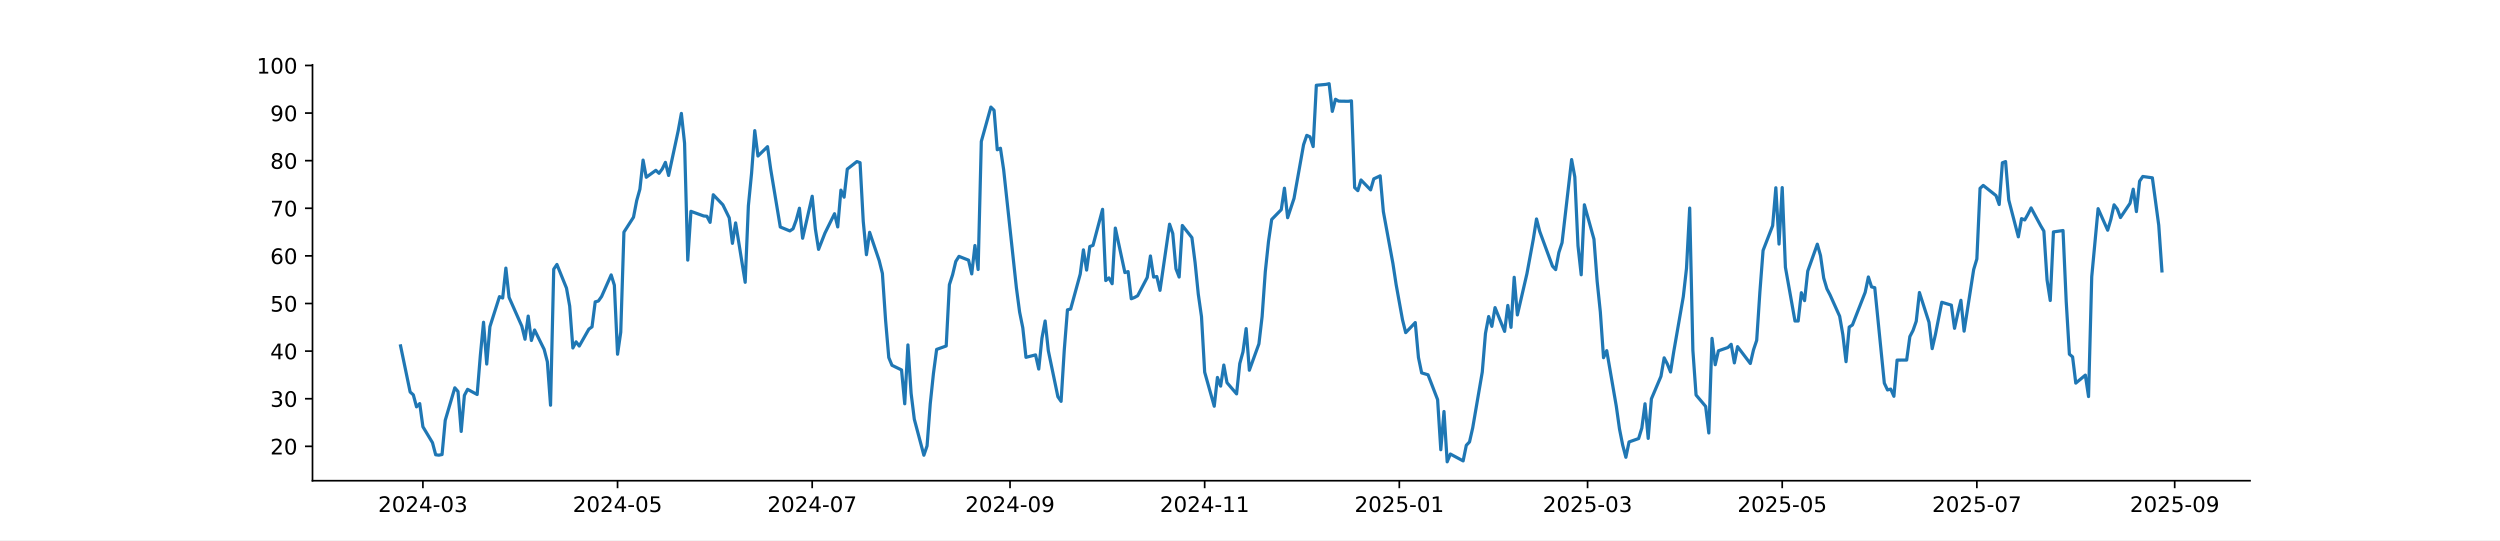
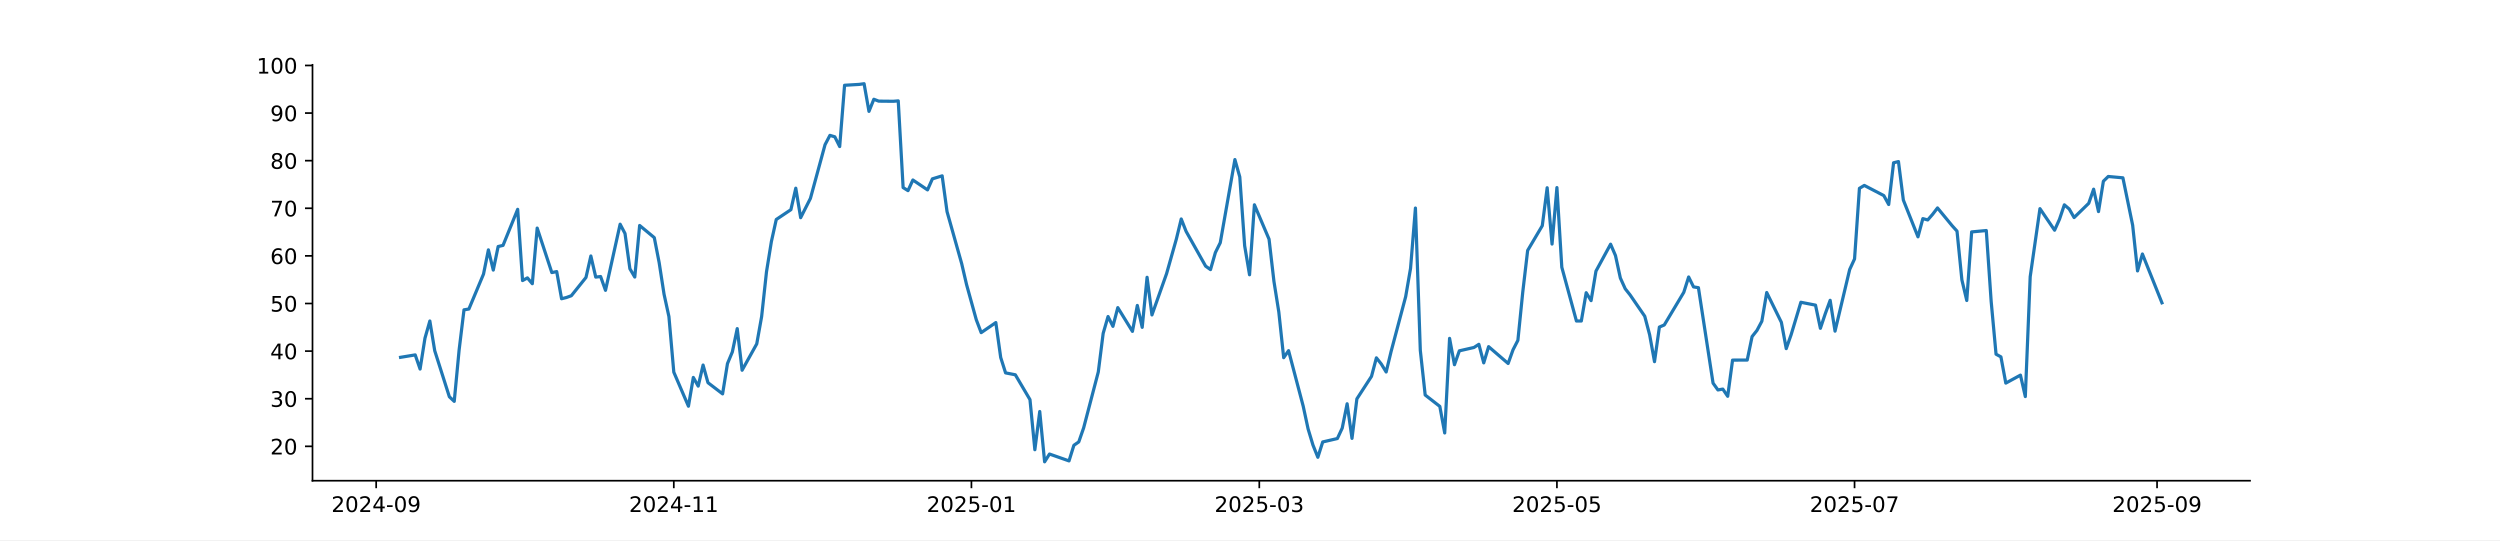
<svg xmlns="http://www.w3.org/2000/svg" xmlns:xlink="http://www.w3.org/1999/xlink" width="1166.4pt" height="252pt" viewBox="0 0 1166.4 252" version="1.1">
  <defs>
    <style type="text/css">*{stroke-linejoin: round; stroke-linecap: butt}</style>
  </defs>
  <g id="figure_1">
    <g id="patch_1">
      <path d="M 0 252  L 1166.4 252  L 1166.4 0  L 0 0  z " style="fill: #ffffff" />
    </g>
    <g id="axes_1">
      <g id="patch_2">
        <path d="M 145.8 224.28  L 1049.76 224.28  L 1049.76 30.24  L 145.8 30.24  z " style="fill: #ffffff" />
      </g>
      <g id="matplotlib.axis_1">
        <g id="xtick_1">
          <g id="line2d_1">
            <defs>
-               <path id="m4e334f3e75" d="M 0 0  L 0 3.5  " style="stroke: #000000; stroke-width: 0.8" />
+               <path id="me72cd8c7b4" d="M 0 0  L 0 3.5  " style="stroke: #000000; stroke-width: 0.8" />
            </defs>
            <g>
-               <use xlink:href="#m4e334f3e75" x="197.31" y="224.28" style="stroke: #000000; stroke-width: 0.8" />
+               <use xlink:href="#me72cd8c7b4" x="175.507" y="224.28" style="stroke: #000000; stroke-width: 0.8" />
            </g>
          </g>
          <g id="text_1">
-             <g transform="translate(176.4188 238.8784) scale(0.1 -0.1)">
+             <g transform="translate(154.6157 238.8784) scale(0.1 -0.1)">
              <defs>
                <path id="DejaVuSans-32" d="M 1228 531  L 3431 531  L 3431 0  L 469 0  L 469 531  Q 828 903 1448 1529  Q 2069 2156 2228 2338  Q 2531 2678 2651 2914  Q 2772 3150 2772 3378  Q 2772 3750 2511 3984  Q 2250 4219 1831 4219  Q 1534 4219 1204 4116  Q 875 4013 500 3803  L 500 4441  Q 881 4594 1212 4672  Q 1544 4750 1819 4750  Q 2544 4750 2975 4387  Q 3406 4025 3406 3419  Q 3406 3131 3298 2873  Q 3191 2616 2906 2266  Q 2828 2175 2409 1742  Q 1991 1309 1228 531  z " transform="scale(0.015625)" />
                <path id="DejaVuSans-30" d="M 2034 4250  Q 1547 4250 1301 3770  Q 1056 3291 1056 2328  Q 1056 1369 1301 889  Q 1547 409 2034 409  Q 2525 409 2770 889  Q 3016 1369 3016 2328  Q 3016 3291 2770 3770  Q 2525 4250 2034 4250  z M 2034 4750  Q 2819 4750 3233 4129  Q 3647 3509 3647 2328  Q 3647 1150 3233 529  Q 2819 -91 2034 -91  Q 1250 -91 836 529  Q 422 1150 422 2328  Q 422 3509 836 4129  Q 1250 4750 2034 4750  z " transform="scale(0.015625)" />
                <path id="DejaVuSans-34" d="M 2419 4116  L 825 1625  L 2419 1625  L 2419 4116  z M 2253 4666  L 3047 4666  L 3047 1625  L 3713 1625  L 3713 1100  L 3047 1100  L 3047 0  L 2419 0  L 2419 1100  L 313 1100  L 313 1709  L 2253 4666  z " transform="scale(0.015625)" />
                <path id="DejaVuSans-2d" d="M 313 2009  L 1997 2009  L 1997 1497  L 313 1497  L 313 2009  z " transform="scale(0.015625)" />
-                 <path id="DejaVuSans-33" d="M 2597 2516  Q 3050 2419 3304 2112  Q 3559 1806 3559 1356  Q 3559 666 3084 287  Q 2609 -91 1734 -91  Q 1441 -91 1130 -33  Q 819 25 488 141  L 488 750  Q 750 597 1062 519  Q 1375 441 1716 441  Q 2309 441 2620 675  Q 2931 909 2931 1356  Q 2931 1769 2642 2001  Q 2353 2234 1838 2234  L 1294 2234  L 1294 2753  L 1863 2753  Q 2328 2753 2575 2939  Q 2822 3125 2822 3475  Q 2822 3834 2567 4026  Q 2313 4219 1838 4219  Q 1578 4219 1281 4162  Q 984 4106 628 3988  L 628 4550  Q 988 4650 1302 4700  Q 1616 4750 1894 4750  Q 2613 4750 3031 4423  Q 3450 4097 3450 3541  Q 3450 3153 3228 2886  Q 3006 2619 2597 2516  z " transform="scale(0.015625)" />
+                 <path id="DejaVuSans-39" d="M 703 97  L 703 672  Q 941 559 1184 500  Q 1428 441 1663 441  Q 2288 441 2617 861  Q 2947 1281 2994 2138  Q 2813 1869 2534 1725  Q 2256 1581 1919 1581  Q 1219 1581 811 2004  Q 403 2428 403 3163  Q 403 3881 828 4315  Q 1253 4750 1959 4750  Q 2769 4750 3195 4129  Q 3622 3509 3622 2328  Q 3622 1225 3098 567  Q 2575 -91 1691 -91  Q 1453 -91 1209 -44  Q 966 3 703 97  z M 1959 2075  Q 2384 2075 2632 2365  Q 2881 2656 2881 3163  Q 2881 3666 2632 3958  Q 2384 4250 1959 4250  Q 1534 4250 1286 3958  Q 1038 3666 1038 3163  Q 1038 2656 1286 2365  Q 1534 2075 1959 2075  z " transform="scale(0.015625)" />
              </defs>
              <use xlink:href="#DejaVuSans-32" />
              <use xlink:href="#DejaVuSans-30" transform="translate(63.62305 0)" />
              <use xlink:href="#DejaVuSans-32" transform="translate(127.2461 0)" />
              <use xlink:href="#DejaVuSans-34" transform="translate(190.8691 0)" />
              <use xlink:href="#DejaVuSans-2d" transform="translate(254.4922 0)" />
              <use xlink:href="#DejaVuSans-30" transform="translate(290.5762 0)" />
-               <use xlink:href="#DejaVuSans-33" transform="translate(354.1992 0)" />
+               <use xlink:href="#DejaVuSans-39" transform="translate(354.1992 0)" />
            </g>
          </g>
        </g>
        <g id="xtick_2">
          <g id="line2d_2">
            <g>
-               <use xlink:href="#m4e334f3e75" x="288.123" y="224.28" style="stroke: #000000; stroke-width: 0.8" />
+               <use xlink:href="#me72cd8c7b4" x="314.368" y="224.28" style="stroke: #000000; stroke-width: 0.8" />
            </g>
          </g>
          <g id="text_2">
-             <g transform="translate(267.2317 238.8784) scale(0.1 -0.1)">
-               <defs>
-                 <path id="DejaVuSans-35" d="M 691 4666  L 3169 4666  L 3169 4134  L 1269 4134  L 1269 2991  Q 1406 3038 1543 3061  Q 1681 3084 1819 3084  Q 2600 3084 3056 2656  Q 3513 2228 3513 1497  Q 3513 744 3044 326  Q 2575 -91 1722 -91  Q 1428 -91 1123 -41  Q 819 9 494 109  L 494 744  Q 775 591 1075 516  Q 1375 441 1709 441  Q 2250 441 2565 725  Q 2881 1009 2881 1497  Q 2881 1984 2565 2268  Q 2250 2553 1709 2553  Q 1456 2553 1204 2497  Q 953 2441 691 2322  L 691 4666  z " transform="scale(0.015625)" />
+             <g transform="translate(293.4763 238.8784) scale(0.1 -0.1)">
+               <defs>
+                 <path id="DejaVuSans-31" d="M 794 531  L 1825 531  L 1825 4091  L 703 3866  L 703 4441  L 1819 4666  L 2450 4666  L 2450 531  L 3481 531  L 3481 0  L 794 0  L 794 531  z " transform="scale(0.015625)" />
              </defs>
              <use xlink:href="#DejaVuSans-32" />
              <use xlink:href="#DejaVuSans-30" transform="translate(63.62305 0)" />
              <use xlink:href="#DejaVuSans-32" transform="translate(127.2461 0)" />
              <use xlink:href="#DejaVuSans-34" transform="translate(190.8691 0)" />
              <use xlink:href="#DejaVuSans-2d" transform="translate(254.4922 0)" />
-               <use xlink:href="#DejaVuSans-30" transform="translate(290.5762 0)" />
-               <use xlink:href="#DejaVuSans-35" transform="translate(354.1992 0)" />
+               <use xlink:href="#DejaVuSans-31" transform="translate(290.5762 0)" />
+               <use xlink:href="#DejaVuSans-31" transform="translate(354.1992 0)" />
            </g>
          </g>
        </g>
        <g id="xtick_3">
          <g id="line2d_3">
            <g>
-               <use xlink:href="#m4e334f3e75" x="378.936" y="224.28" style="stroke: #000000; stroke-width: 0.8" />
+               <use xlink:href="#me72cd8c7b4" x="453.228" y="224.28" style="stroke: #000000; stroke-width: 0.8" />
            </g>
          </g>
          <g id="text_3">
-             <g transform="translate(358.0445 238.8784) scale(0.1 -0.1)">
-               <defs>
-                 <path id="DejaVuSans-37" d="M 525 4666  L 3525 4666  L 3525 4397  L 1831 0  L 1172 0  L 2766 4134  L 525 4134  L 525 4666  z " transform="scale(0.015625)" />
-               </defs>
-               <use xlink:href="#DejaVuSans-32" />
-               <use xlink:href="#DejaVuSans-30" transform="translate(63.62305 0)" />
-               <use xlink:href="#DejaVuSans-32" transform="translate(127.2461 0)" />
-               <use xlink:href="#DejaVuSans-34" transform="translate(190.8691 0)" />
-               <use xlink:href="#DejaVuSans-2d" transform="translate(254.4922 0)" />
-               <use xlink:href="#DejaVuSans-30" transform="translate(290.5762 0)" />
-               <use xlink:href="#DejaVuSans-37" transform="translate(354.1992 0)" />
+             <g transform="translate(432.3369 238.8784) scale(0.1 -0.1)">
+               <defs>
+                 <path id="DejaVuSans-35" d="M 691 4666  L 3169 4666  L 3169 4134  L 1269 4134  L 1269 2991  Q 1406 3038 1543 3061  Q 1681 3084 1819 3084  Q 2600 3084 3056 2656  Q 3513 2228 3513 1497  Q 3513 744 3044 326  Q 2575 -91 1722 -91  Q 1428 -91 1123 -41  Q 819 9 494 109  L 494 744  Q 775 591 1075 516  Q 1375 441 1709 441  Q 2250 441 2565 725  Q 2881 1009 2881 1497  Q 2881 1984 2565 2268  Q 2250 2553 1709 2553  Q 1456 2553 1204 2497  Q 953 2441 691 2322  L 691 4666  z " transform="scale(0.015625)" />
+               </defs>
+               <use xlink:href="#DejaVuSans-32" />
+               <use xlink:href="#DejaVuSans-30" transform="translate(63.62305 0)" />
+               <use xlink:href="#DejaVuSans-32" transform="translate(127.2461 0)" />
+               <use xlink:href="#DejaVuSans-35" transform="translate(190.8691 0)" />
+               <use xlink:href="#DejaVuSans-2d" transform="translate(254.4922 0)" />
+               <use xlink:href="#DejaVuSans-30" transform="translate(290.5762 0)" />
+               <use xlink:href="#DejaVuSans-31" transform="translate(354.1992 0)" />
            </g>
          </g>
        </g>
        <g id="xtick_4">
          <g id="line2d_4">
            <g>
-               <use xlink:href="#m4e334f3e75" x="471.238" y="224.28" style="stroke: #000000; stroke-width: 0.8" />
+               <use xlink:href="#me72cd8c7b4" x="587.536" y="224.28" style="stroke: #000000; stroke-width: 0.8" />
            </g>
          </g>
          <g id="text_4">
-             <g transform="translate(450.3461 238.8784) scale(0.1 -0.1)">
-               <defs>
-                 <path id="DejaVuSans-39" d="M 703 97  L 703 672  Q 941 559 1184 500  Q 1428 441 1663 441  Q 2288 441 2617 861  Q 2947 1281 2994 2138  Q 2813 1869 2534 1725  Q 2256 1581 1919 1581  Q 1219 1581 811 2004  Q 403 2428 403 3163  Q 403 3881 828 4315  Q 1253 4750 1959 4750  Q 2769 4750 3195 4129  Q 3622 3509 3622 2328  Q 3622 1225 3098 567  Q 2575 -91 1691 -91  Q 1453 -91 1209 -44  Q 966 3 703 97  z M 1959 2075  Q 2384 2075 2632 2365  Q 2881 2656 2881 3163  Q 2881 3666 2632 3958  Q 2384 4250 1959 4250  Q 1534 4250 1286 3958  Q 1038 3666 1038 3163  Q 1038 2656 1286 2365  Q 1534 2075 1959 2075  z " transform="scale(0.015625)" />
-               </defs>
-               <use xlink:href="#DejaVuSans-32" />
-               <use xlink:href="#DejaVuSans-30" transform="translate(63.62305 0)" />
-               <use xlink:href="#DejaVuSans-32" transform="translate(127.2461 0)" />
-               <use xlink:href="#DejaVuSans-34" transform="translate(190.8691 0)" />
-               <use xlink:href="#DejaVuSans-2d" transform="translate(254.4922 0)" />
-               <use xlink:href="#DejaVuSans-30" transform="translate(290.5762 0)" />
-               <use xlink:href="#DejaVuSans-39" transform="translate(354.1992 0)" />
+             <g transform="translate(566.6448 238.8784) scale(0.1 -0.1)">
+               <defs>
+                 <path id="DejaVuSans-33" d="M 2597 2516  Q 3050 2419 3304 2112  Q 3559 1806 3559 1356  Q 3559 666 3084 287  Q 2609 -91 1734 -91  Q 1441 -91 1130 -33  Q 819 25 488 141  L 488 750  Q 750 597 1062 519  Q 1375 441 1716 441  Q 2309 441 2620 675  Q 2931 909 2931 1356  Q 2931 1769 2642 2001  Q 2353 2234 1838 2234  L 1294 2234  L 1294 2753  L 1863 2753  Q 2328 2753 2575 2939  Q 2822 3125 2822 3475  Q 2822 3834 2567 4026  Q 2313 4219 1838 4219  Q 1578 4219 1281 4162  Q 984 4106 628 3988  L 628 4550  Q 988 4650 1302 4700  Q 1616 4750 1894 4750  Q 2613 4750 3031 4423  Q 3450 4097 3450 3541  Q 3450 3153 3228 2886  Q 3006 2619 2597 2516  z " transform="scale(0.015625)" />
+               </defs>
+               <use xlink:href="#DejaVuSans-32" />
+               <use xlink:href="#DejaVuSans-30" transform="translate(63.62305 0)" />
+               <use xlink:href="#DejaVuSans-32" transform="translate(127.2461 0)" />
+               <use xlink:href="#DejaVuSans-35" transform="translate(190.8691 0)" />
+               <use xlink:href="#DejaVuSans-2d" transform="translate(254.4922 0)" />
+               <use xlink:href="#DejaVuSans-30" transform="translate(290.5762 0)" />
+               <use xlink:href="#DejaVuSans-33" transform="translate(354.1992 0)" />
            </g>
          </g>
        </g>
        <g id="xtick_5">
          <g id="line2d_5">
            <g>
-               <use xlink:href="#m4e334f3e75" x="562.05" y="224.28" style="stroke: #000000; stroke-width: 0.8" />
+               <use xlink:href="#me72cd8c7b4" x="726.397" y="224.28" style="stroke: #000000; stroke-width: 0.8" />
            </g>
          </g>
          <g id="text_5">
-             <g transform="translate(541.1589 238.8784) scale(0.1 -0.1)">
-               <defs>
-                 <path id="DejaVuSans-31" d="M 794 531  L 1825 531  L 1825 4091  L 703 3866  L 703 4441  L 1819 4666  L 2450 4666  L 2450 531  L 3481 531  L 3481 0  L 794 0  L 794 531  z " transform="scale(0.015625)" />
-               </defs>
-               <use xlink:href="#DejaVuSans-32" />
-               <use xlink:href="#DejaVuSans-30" transform="translate(63.62305 0)" />
-               <use xlink:href="#DejaVuSans-32" transform="translate(127.2461 0)" />
-               <use xlink:href="#DejaVuSans-34" transform="translate(190.8691 0)" />
-               <use xlink:href="#DejaVuSans-2d" transform="translate(254.4922 0)" />
-               <use xlink:href="#DejaVuSans-31" transform="translate(290.5762 0)" />
-               <use xlink:href="#DejaVuSans-31" transform="translate(354.1992 0)" />
+             <g transform="translate(705.5054 238.8784) scale(0.1 -0.1)">
+               <use xlink:href="#DejaVuSans-32" />
+               <use xlink:href="#DejaVuSans-30" transform="translate(63.62305 0)" />
+               <use xlink:href="#DejaVuSans-32" transform="translate(127.2461 0)" />
+               <use xlink:href="#DejaVuSans-35" transform="translate(190.8691 0)" />
+               <use xlink:href="#DejaVuSans-2d" transform="translate(254.4922 0)" />
+               <use xlink:href="#DejaVuSans-30" transform="translate(290.5762 0)" />
+               <use xlink:href="#DejaVuSans-35" transform="translate(354.1992 0)" />
            </g>
          </g>
        </g>
        <g id="xtick_6">
          <g id="line2d_6">
            <g>
-               <use xlink:href="#m4e334f3e75" x="652.863" y="224.28" style="stroke: #000000; stroke-width: 0.8" />
+               <use xlink:href="#me72cd8c7b4" x="865.257" y="224.28" style="stroke: #000000; stroke-width: 0.8" />
            </g>
          </g>
          <g id="text_6">
-             <g transform="translate(631.9718 238.8784) scale(0.1 -0.1)">
-               <use xlink:href="#DejaVuSans-32" />
-               <use xlink:href="#DejaVuSans-30" transform="translate(63.62305 0)" />
-               <use xlink:href="#DejaVuSans-32" transform="translate(127.2461 0)" />
-               <use xlink:href="#DejaVuSans-35" transform="translate(190.8691 0)" />
-               <use xlink:href="#DejaVuSans-2d" transform="translate(254.4922 0)" />
-               <use xlink:href="#DejaVuSans-30" transform="translate(290.5762 0)" />
-               <use xlink:href="#DejaVuSans-31" transform="translate(354.1992 0)" />
+             <g transform="translate(844.3661 238.8784) scale(0.1 -0.1)">
+               <defs>
+                 <path id="DejaVuSans-37" d="M 525 4666  L 3525 4666  L 3525 4397  L 1831 0  L 1172 0  L 2766 4134  L 525 4134  L 525 4666  z " transform="scale(0.015625)" />
+               </defs>
+               <use xlink:href="#DejaVuSans-32" />
+               <use xlink:href="#DejaVuSans-30" transform="translate(63.62305 0)" />
+               <use xlink:href="#DejaVuSans-32" transform="translate(127.2461 0)" />
+               <use xlink:href="#DejaVuSans-35" transform="translate(190.8691 0)" />
+               <use xlink:href="#DejaVuSans-2d" transform="translate(254.4922 0)" />
+               <use xlink:href="#DejaVuSans-30" transform="translate(290.5762 0)" />
+               <use xlink:href="#DejaVuSans-37" transform="translate(354.1992 0)" />
            </g>
          </g>
        </g>
        <g id="xtick_7">
          <g id="line2d_7">
            <g>
-               <use xlink:href="#m4e334f3e75" x="740.699" y="224.28" style="stroke: #000000; stroke-width: 0.8" />
+               <use xlink:href="#me72cd8c7b4" x="1006.395" y="224.28" style="stroke: #000000; stroke-width: 0.8" />
            </g>
          </g>
          <g id="text_7">
-             <g transform="translate(719.8072 238.8784) scale(0.1 -0.1)">
-               <use xlink:href="#DejaVuSans-32" />
-               <use xlink:href="#DejaVuSans-30" transform="translate(63.62305 0)" />
-               <use xlink:href="#DejaVuSans-32" transform="translate(127.2461 0)" />
-               <use xlink:href="#DejaVuSans-35" transform="translate(190.8691 0)" />
-               <use xlink:href="#DejaVuSans-2d" transform="translate(254.4922 0)" />
-               <use xlink:href="#DejaVuSans-30" transform="translate(290.5762 0)" />
-               <use xlink:href="#DejaVuSans-33" transform="translate(354.1992 0)" />
-             </g>
-           </g>
-         </g>
-         <g id="xtick_8">
-           <g id="line2d_8">
-             <g>
-               <use xlink:href="#m4e334f3e75" x="831.511" y="224.28" style="stroke: #000000; stroke-width: 0.8" />
-             </g>
-           </g>
-           <g id="text_8">
-             <g transform="translate(810.62 238.8784) scale(0.1 -0.1)">
-               <use xlink:href="#DejaVuSans-32" />
-               <use xlink:href="#DejaVuSans-30" transform="translate(63.62305 0)" />
-               <use xlink:href="#DejaVuSans-32" transform="translate(127.2461 0)" />
-               <use xlink:href="#DejaVuSans-35" transform="translate(190.8691 0)" />
-               <use xlink:href="#DejaVuSans-2d" transform="translate(254.4922 0)" />
-               <use xlink:href="#DejaVuSans-30" transform="translate(290.5762 0)" />
-               <use xlink:href="#DejaVuSans-35" transform="translate(354.1992 0)" />
-             </g>
-           </g>
-         </g>
-         <g id="xtick_9">
-           <g id="line2d_9">
-             <g>
-               <use xlink:href="#m4e334f3e75" x="922.324" y="224.28" style="stroke: #000000; stroke-width: 0.8" />
-             </g>
-           </g>
-           <g id="text_9">
-             <g transform="translate(901.4329 238.8784) scale(0.1 -0.1)">
-               <use xlink:href="#DejaVuSans-32" />
-               <use xlink:href="#DejaVuSans-30" transform="translate(63.62305 0)" />
-               <use xlink:href="#DejaVuSans-32" transform="translate(127.2461 0)" />
-               <use xlink:href="#DejaVuSans-35" transform="translate(190.8691 0)" />
-               <use xlink:href="#DejaVuSans-2d" transform="translate(254.4922 0)" />
-               <use xlink:href="#DejaVuSans-30" transform="translate(290.5762 0)" />
-               <use xlink:href="#DejaVuSans-37" transform="translate(354.1992 0)" />
-             </g>
-           </g>
-         </g>
-         <g id="xtick_10">
-           <g id="line2d_10">
-             <g>
-               <use xlink:href="#m4e334f3e75" x="1014.626" y="224.28" style="stroke: #000000; stroke-width: 0.8" />
-             </g>
-           </g>
-           <g id="text_10">
-             <g transform="translate(993.7344 238.8784) scale(0.1 -0.1)">
+             <g transform="translate(985.5031 238.8784) scale(0.1 -0.1)">
              <use xlink:href="#DejaVuSans-32" />
              <use xlink:href="#DejaVuSans-30" transform="translate(63.62305 0)" />
              <use xlink:href="#DejaVuSans-32" transform="translate(127.2461 0)" />
              <use xlink:href="#DejaVuSans-35" transform="translate(190.8691 0)" />
              <use xlink:href="#DejaVuSans-2d" transform="translate(254.4922 0)" />
              <use xlink:href="#DejaVuSans-30" transform="translate(290.5762 0)" />
              <use xlink:href="#DejaVuSans-39" transform="translate(354.1992 0)" />
            </g>
          </g>
        </g>
      </g>
      <g id="matplotlib.axis_2">
        <g id="ytick_1">
+           <g id="line2d_8">
+             <defs>
+               <path id="m68f45d41cb" d="M 0 0  L -3.5 0  " style="stroke: #000000; stroke-width: 0.8" />
+             </defs>
+             <g>
+               <use xlink:href="#m68f45d41cb" x="145.8" y="208.237" style="stroke: #000000; stroke-width: 0.8" />
+             </g>
+           </g>
+           <g id="text_8">
+             <g transform="translate(126.075 212.0357) scale(0.1 -0.1)">
+               <use xlink:href="#DejaVuSans-32" />
+               <use xlink:href="#DejaVuSans-30" transform="translate(63.62305 0)" />
+             </g>
+           </g>
+         </g>
+         <g id="ytick_2">
+           <g id="line2d_9">
+             <g>
+               <use xlink:href="#m68f45d41cb" x="145.8" y="186.024" style="stroke: #000000; stroke-width: 0.8" />
+             </g>
+           </g>
+           <g id="text_9">
+             <g transform="translate(126.075 189.8233) scale(0.1 -0.1)">
+               <use xlink:href="#DejaVuSans-33" />
+               <use xlink:href="#DejaVuSans-30" transform="translate(63.62305 0)" />
+             </g>
+           </g>
+         </g>
+         <g id="ytick_3">
+           <g id="line2d_10">
+             <g>
+               <use xlink:href="#m68f45d41cb" x="145.8" y="163.812" style="stroke: #000000; stroke-width: 0.8" />
+             </g>
+           </g>
+           <g id="text_10">
+             <g transform="translate(126.075 167.6108) scale(0.1 -0.1)">
+               <use xlink:href="#DejaVuSans-34" />
+               <use xlink:href="#DejaVuSans-30" transform="translate(63.62305 0)" />
+             </g>
+           </g>
+         </g>
+         <g id="ytick_4">
          <g id="line2d_11">
-             <defs>
-               <path id="m10ec6d275a" d="M 0 0  L -3.5 0  " style="stroke: #000000; stroke-width: 0.8" />
-             </defs>
-             <g>
-               <use xlink:href="#m10ec6d275a" x="145.8" y="208.237" style="stroke: #000000; stroke-width: 0.8" />
+             <g>
+               <use xlink:href="#m68f45d41cb" x="145.8" y="141.599" style="stroke: #000000; stroke-width: 0.8" />
            </g>
          </g>
          <g id="text_11">
-             <g transform="translate(126.075 212.0359) scale(0.1 -0.1)">
-               <use xlink:href="#DejaVuSans-32" />
-               <use xlink:href="#DejaVuSans-30" transform="translate(63.62305 0)" />
-             </g>
-           </g>
-         </g>
-         <g id="ytick_2">
+             <g transform="translate(126.075 145.3983) scale(0.1 -0.1)">
+               <use xlink:href="#DejaVuSans-35" />
+               <use xlink:href="#DejaVuSans-30" transform="translate(63.62305 0)" />
+             </g>
+           </g>
+         </g>
+         <g id="ytick_5">
          <g id="line2d_12">
            <g>
-               <use xlink:href="#m10ec6d275a" x="145.8" y="186.024" style="stroke: #000000; stroke-width: 0.8" />
+               <use xlink:href="#m68f45d41cb" x="145.8" y="119.387" style="stroke: #000000; stroke-width: 0.8" />
            </g>
          </g>
          <g id="text_12">
-             <g transform="translate(126.075 189.8234) scale(0.1 -0.1)">
-               <use xlink:href="#DejaVuSans-33" />
-               <use xlink:href="#DejaVuSans-30" transform="translate(63.62305 0)" />
-             </g>
-           </g>
-         </g>
-         <g id="ytick_3">
+             <g transform="translate(126.075 123.1858) scale(0.1 -0.1)">
+               <defs>
+                 <path id="DejaVuSans-36" d="M 2113 2584  Q 1688 2584 1439 2293  Q 1191 2003 1191 1497  Q 1191 994 1439 701  Q 1688 409 2113 409  Q 2538 409 2786 701  Q 3034 994 3034 1497  Q 3034 2003 2786 2293  Q 2538 2584 2113 2584  z M 3366 4563  L 3366 3988  Q 3128 4100 2886 4159  Q 2644 4219 2406 4219  Q 1781 4219 1451 3797  Q 1122 3375 1075 2522  Q 1259 2794 1537 2939  Q 1816 3084 2150 3084  Q 2853 3084 3261 2657  Q 3669 2231 3669 1497  Q 3669 778 3244 343  Q 2819 -91 2113 -91  Q 1303 -91 875 529  Q 447 1150 447 2328  Q 447 3434 972 4092  Q 1497 4750 2381 4750  Q 2619 4750 2861 4703  Q 3103 4656 3366 4563  z " transform="scale(0.015625)" />
+               </defs>
+               <use xlink:href="#DejaVuSans-36" />
+               <use xlink:href="#DejaVuSans-30" transform="translate(63.62305 0)" />
+             </g>
+           </g>
+         </g>
+         <g id="ytick_6">
          <g id="line2d_13">
            <g>
-               <use xlink:href="#m10ec6d275a" x="145.8" y="163.812" style="stroke: #000000; stroke-width: 0.8" />
+               <use xlink:href="#m68f45d41cb" x="145.8" y="97.174" style="stroke: #000000; stroke-width: 0.8" />
            </g>
          </g>
          <g id="text_13">
-             <g transform="translate(126.075 167.611) scale(0.1 -0.1)">
-               <use xlink:href="#DejaVuSans-34" />
-               <use xlink:href="#DejaVuSans-30" transform="translate(63.62305 0)" />
-             </g>
-           </g>
-         </g>
-         <g id="ytick_4">
+             <g transform="translate(126.075 100.9734) scale(0.1 -0.1)">
+               <use xlink:href="#DejaVuSans-37" />
+               <use xlink:href="#DejaVuSans-30" transform="translate(63.62305 0)" />
+             </g>
+           </g>
+         </g>
+         <g id="ytick_7">
          <g id="line2d_14">
            <g>
-               <use xlink:href="#m10ec6d275a" x="145.8" y="141.599" style="stroke: #000000; stroke-width: 0.8" />
+               <use xlink:href="#m68f45d41cb" x="145.8" y="74.962" style="stroke: #000000; stroke-width: 0.8" />
            </g>
          </g>
          <g id="text_14">
-             <g transform="translate(126.075 145.3985) scale(0.1 -0.1)">
-               <use xlink:href="#DejaVuSans-35" />
-               <use xlink:href="#DejaVuSans-30" transform="translate(63.62305 0)" />
-             </g>
-           </g>
-         </g>
-         <g id="ytick_5">
+             <g transform="translate(126.075 78.7609) scale(0.1 -0.1)">
+               <defs>
+                 <path id="DejaVuSans-38" d="M 2034 2216  Q 1584 2216 1326 1975  Q 1069 1734 1069 1313  Q 1069 891 1326 650  Q 1584 409 2034 409  Q 2484 409 2743 651  Q 3003 894 3003 1313  Q 3003 1734 2745 1975  Q 2488 2216 2034 2216  z M 1403 2484  Q 997 2584 770 2862  Q 544 3141 544 3541  Q 544 4100 942 4425  Q 1341 4750 2034 4750  Q 2731 4750 3128 4425  Q 3525 4100 3525 3541  Q 3525 3141 3298 2862  Q 3072 2584 2669 2484  Q 3125 2378 3379 2068  Q 3634 1759 3634 1313  Q 3634 634 3220 271  Q 2806 -91 2034 -91  Q 1263 -91 848 271  Q 434 634 434 1313  Q 434 1759 690 2068  Q 947 2378 1403 2484  z M 1172 3481  Q 1172 3119 1398 2916  Q 1625 2713 2034 2713  Q 2441 2713 2670 2916  Q 2900 3119 2900 3481  Q 2900 3844 2670 4047  Q 2441 4250 2034 4250  Q 1625 4250 1398 4047  Q 1172 3844 1172 3481  z " transform="scale(0.015625)" />
+               </defs>
+               <use xlink:href="#DejaVuSans-38" />
+               <use xlink:href="#DejaVuSans-30" transform="translate(63.62305 0)" />
+             </g>
+           </g>
+         </g>
+         <g id="ytick_8">
          <g id="line2d_15">
            <g>
-               <use xlink:href="#m10ec6d275a" x="145.8" y="119.387" style="stroke: #000000; stroke-width: 0.8" />
+               <use xlink:href="#m68f45d41cb" x="145.8" y="52.749" style="stroke: #000000; stroke-width: 0.8" />
            </g>
          </g>
          <g id="text_15">
-             <g transform="translate(126.075 123.1861) scale(0.1 -0.1)">
-               <defs>
-                 <path id="DejaVuSans-36" d="M 2113 2584  Q 1688 2584 1439 2293  Q 1191 2003 1191 1497  Q 1191 994 1439 701  Q 1688 409 2113 409  Q 2538 409 2786 701  Q 3034 994 3034 1497  Q 3034 2003 2786 2293  Q 2538 2584 2113 2584  z M 3366 4563  L 3366 3988  Q 3128 4100 2886 4159  Q 2644 4219 2406 4219  Q 1781 4219 1451 3797  Q 1122 3375 1075 2522  Q 1259 2794 1537 2939  Q 1816 3084 2150 3084  Q 2853 3084 3261 2657  Q 3669 2231 3669 1497  Q 3669 778 3244 343  Q 2819 -91 2113 -91  Q 1303 -91 875 529  Q 447 1150 447 2328  Q 447 3434 972 4092  Q 1497 4750 2381 4750  Q 2619 4750 2861 4703  Q 3103 4656 3366 4563  z " transform="scale(0.015625)" />
-               </defs>
-               <use xlink:href="#DejaVuSans-36" />
-               <use xlink:href="#DejaVuSans-30" transform="translate(63.62305 0)" />
-             </g>
-           </g>
-         </g>
-         <g id="ytick_6">
+             <g transform="translate(126.075 56.54843) scale(0.1 -0.1)">
+               <use xlink:href="#DejaVuSans-39" />
+               <use xlink:href="#DejaVuSans-30" transform="translate(63.62305 0)" />
+             </g>
+           </g>
+         </g>
+         <g id="ytick_9">
          <g id="line2d_16">
            <g>
-               <use xlink:href="#m10ec6d275a" x="145.8" y="97.174" style="stroke: #000000; stroke-width: 0.8" />
+               <use xlink:href="#m68f45d41cb" x="145.8" y="30.537" style="stroke: #000000; stroke-width: 0.8" />
            </g>
          </g>
          <g id="text_16">
-             <g transform="translate(126.075 100.9736) scale(0.1 -0.1)">
-               <use xlink:href="#DejaVuSans-37" />
-               <use xlink:href="#DejaVuSans-30" transform="translate(63.62305 0)" />
-             </g>
-           </g>
-         </g>
-         <g id="ytick_7">
-           <g id="line2d_17">
-             <g>
-               <use xlink:href="#m10ec6d275a" x="145.8" y="74.962" style="stroke: #000000; stroke-width: 0.8" />
-             </g>
-           </g>
-           <g id="text_17">
-             <g transform="translate(126.075 78.76117) scale(0.1 -0.1)">
-               <defs>
-                 <path id="DejaVuSans-38" d="M 2034 2216  Q 1584 2216 1326 1975  Q 1069 1734 1069 1313  Q 1069 891 1326 650  Q 1584 409 2034 409  Q 2484 409 2743 651  Q 3003 894 3003 1313  Q 3003 1734 2745 1975  Q 2488 2216 2034 2216  z M 1403 2484  Q 997 2584 770 2862  Q 544 3141 544 3541  Q 544 4100 942 4425  Q 1341 4750 2034 4750  Q 2731 4750 3128 4425  Q 3525 4100 3525 3541  Q 3525 3141 3298 2862  Q 3072 2584 2669 2484  Q 3125 2378 3379 2068  Q 3634 1759 3634 1313  Q 3634 634 3220 271  Q 2806 -91 2034 -91  Q 1263 -91 848 271  Q 434 634 434 1313  Q 434 1759 690 2068  Q 947 2378 1403 2484  z M 1172 3481  Q 1172 3119 1398 2916  Q 1625 2713 2034 2713  Q 2441 2713 2670 2916  Q 2900 3119 2900 3481  Q 2900 3844 2670 4047  Q 2441 4250 2034 4250  Q 1625 4250 1398 4047  Q 1172 3844 1172 3481  z " transform="scale(0.015625)" />
-               </defs>
-               <use xlink:href="#DejaVuSans-38" />
-               <use xlink:href="#DejaVuSans-30" transform="translate(63.62305 0)" />
-             </g>
-           </g>
-         </g>
-         <g id="ytick_8">
-           <g id="line2d_18">
-             <g>
-               <use xlink:href="#m10ec6d275a" x="145.8" y="52.749" style="stroke: #000000; stroke-width: 0.8" />
-             </g>
-           </g>
-           <g id="text_18">
-             <g transform="translate(126.075 56.54872) scale(0.1 -0.1)">
-               <use xlink:href="#DejaVuSans-39" />
-               <use xlink:href="#DejaVuSans-30" transform="translate(63.62305 0)" />
-             </g>
-           </g>
-         </g>
-         <g id="ytick_9">
-           <g id="line2d_19">
-             <g>
-               <use xlink:href="#m10ec6d275a" x="145.8" y="30.537" style="stroke: #000000; stroke-width: 0.8" />
-             </g>
-           </g>
-           <g id="text_19">
-             <g transform="translate(119.7125 34.33626) scale(0.1 -0.1)">
+             <g transform="translate(119.7125 34.33596) scale(0.1 -0.1)">
              <use xlink:href="#DejaVuSans-31" />
              <use xlink:href="#DejaVuSans-30" transform="translate(63.62305 0)" />
              <use xlink:href="#DejaVuSans-30" transform="translate(127.2461 0)" />
            </g>
          </g>
        </g>
      </g>
-       <g id="line2d_20">
-         <path d="M 186.889 161.383  L 191.355 182.884  L 192.844 184.229  L 194.333 189.815  L 195.822 188.305  L 197.31 199.101  L 201.776 206.534  L 203.265 212.172  L 204.754 212.361  L 206.243 212.068  L 207.731 196.095  L 212.198 180.942  L 213.686 182.655  L 215.175 201.277  L 216.664 184.475  L 218.153 181.653  L 222.619 184.052  L 224.107 165.846  L 225.596 150.356  L 227.085 169.85  L 228.574 152.422  L 233.04 138.406  L 234.529 139.033  L 236.017 125.099  L 237.506 138.738  L 243.461 152.184  L 244.95 158.268  L 246.438 147.478  L 247.927 158.845  L 249.416 153.967  L 253.882 163.015  L 255.371 168.782  L 256.86 189.048  L 258.348 125.584  L 259.837 123.394  L 264.303 134.424  L 265.792 142.795  L 267.281 162.343  L 268.77 159.492  L 270.258 161.445  L 274.724 153.584  L 276.213 152.488  L 277.702 140.842  L 279.191 140.43  L 280.679 138.334  L 285.146 128.261  L 286.634 133.061  L 288.123 165.263  L 289.612 155.006  L 291.101 108.296  L 295.567 101.335  L 297.055 93.601  L 298.544 88.276  L 300.033 74.702  L 301.522 82.703  L 305.988 79.471  L 307.477 80.86  L 308.965 78.846  L 310.454 75.757  L 311.943 81.857  L 316.409 61.05  L 317.898 52.919  L 319.387 66.796  L 320.875 121.355  L 322.364 98.6  L 328.319 100.768  L 329.808 100.899  L 331.296 103.746  L 332.785 90.866  L 337.251 95.546  L 340.229 101.633  L 341.718 113.531  L 343.206 104.007  L 347.672 131.702  L 349.161 96.016  L 350.65 80.848  L 352.139 60.955  L 353.627 72.785  L 358.094 68.435  L 359.582 79  L 364.049 105.906  L 368.515 107.746  L 370.004 106.741  L 371.492 102.651  L 372.981 97.147  L 374.47 111.156  L 378.936 91.563  L 380.425 106.856  L 381.913 116.35  L 384.891 108.758  L 389.357 99.715  L 390.846 105.868  L 392.335 88.714  L 393.823 91.989  L 395.312 78.901  L 399.778 75.375  L 401.267 75.901  L 402.756 103.271  L 404.244 118.817  L 405.733 108.395  L 410.199 121.585  L 411.688 127.576  L 413.177 149.423  L 414.666 166.808  L 416.154 170.432  L 420.621 172.602  L 422.109 188.387  L 423.598 160.938  L 425.087 183.506  L 426.575 195.572  L 431.042 212.381  L 432.53 208.04  L 434.019 188.397  L 435.508 174.23  L 436.997 163.024  L 441.463 161.415  L 442.952 132.822  L 444.44 128.199  L 445.929 121.97  L 447.418 119.612  L 451.884 121.376  L 453.373 127.781  L 454.861 114.562  L 456.35 125.717  L 457.839 66  L 462.305 49.963  L 463.794 51.447  L 465.283 69.861  L 466.771 69.167  L 468.26 79.184  L 474.215 134.324  L 475.704 145.564  L 477.192 152.948  L 478.681 166.712  L 483.147 165.584  L 484.636 172.184  L 486.125 157.774  L 487.614 149.771  L 489.102 163.629  L 493.569 185.11  L 495.057 187.259  L 496.546 163.288  L 498.035 144.554  L 499.523 144.178  L 503.99 127.883  L 505.478 116.578  L 506.967 126.001  L 508.456 115.024  L 509.945 114.484  L 514.411 97.672  L 515.9 130.894  L 517.388 129.656  L 518.877 132.366  L 520.366 106.414  L 524.832 127.172  L 526.321 126.713  L 527.809 139.377  L 529.298 138.799  L 530.787 137.973  L 535.253 129.451  L 536.742 119.434  L 538.231 129.278  L 539.719 129.022  L 541.208 135.453  L 545.674 104.603  L 547.163 108.942  L 548.652 125.387  L 550.14 129.259  L 551.629 105.203  L 556.095 110.863  L 557.584 122.543  L 559.073 137.262  L 560.562 147.703  L 562.05 173.631  L 566.517 189.521  L 568.005 176.107  L 569.494 180.146  L 570.983 170.32  L 572.472 178.541  L 576.938 183.765  L 578.426 169.644  L 579.915 164.183  L 581.404 153.32  L 582.893 172.734  L 587.359 160.435  L 588.848 147.708  L 590.336 126.786  L 591.825 112.713  L 593.314 102.403  L 597.78 97.827  L 599.269 87.81  L 600.757 101.563  L 603.735 92.569  L 608.201 67.493  L 609.69 63.157  L 611.179 63.834  L 612.667 68.381  L 614.156 39.783  L 618.622 39.378  L 620.111 39.06  L 621.6 51.96  L 623.088 46.319  L 624.577 47.186  L 629.043 47.256  L 630.532 47.063  L 632.021 87.511  L 633.51 88.942  L 634.998 83.98  L 639.465 88.588  L 640.953 83.446  L 643.931 82.043  L 645.42 98.728  L 649.886 122.981  L 651.374 132.753  L 654.352 149.203  L 655.841 155.194  L 660.307 150.501  L 661.796 166.79  L 663.284 173.975  L 666.262 174.859  L 670.728 186.45  L 672.217 209.819  L 673.705 192.003  L 675.194 215.46  L 676.683 211.836  L 682.638 215.039  L 684.127 207.752  L 685.615 206.18  L 687.104 199.623  L 691.57 173.555  L 693.059 155.544  L 694.548 147.688  L 696.037 152.253  L 697.525 143.526  L 701.991 154.609  L 703.48 142.515  L 704.969 152.714  L 706.458 129.385  L 707.946 146.929  L 712.413 127.656  L 715.39 111.54  L 716.879 102.165  L 718.368 107.957  L 724.322 124.168  L 725.811 125.782  L 727.3 117.834  L 728.789 113.243  L 733.255 74.448  L 734.744 82.547  L 736.232 114.686  L 737.721 128.194  L 739.21 95.557  L 743.676 111.593  L 745.165 131.258  L 746.654 145.585  L 748.142 166.878  L 749.631 163.605  L 754.097 189.528  L 755.586 200.113  L 757.075 207.651  L 758.563 213.341  L 760.052 206.192  L 764.518 204.606  L 766.007 199.725  L 767.496 188.391  L 768.985 204.526  L 770.473 186.096  L 774.939 175.58  L 776.428 166.959  L 777.917 169.815  L 779.406 173.553  L 780.894 164.113  L 785.361 138.405  L 786.849 125.197  L 788.338 97.08  L 789.827 163.455  L 791.316 184.298  L 795.782 189.606  L 797.271 201.997  L 798.759 157.88  L 800.248 170.162  L 801.737 163.683  L 806.203 162.118  L 807.692 160.645  L 809.18 169.295  L 810.669 161.736  L 816.624 169.585  L 818.113 163.214  L 819.602 158.787  L 821.09 136.259  L 822.579 116.858  L 827.045 105.304  L 828.534 87.606  L 830.023 113.859  L 831.511 87.532  L 833 124.686  L 837.466 149.765  L 838.955 149.765  L 840.444 136.574  L 841.933 140.26  L 843.421 126.504  L 847.888 113.932  L 849.376 119.233  L 850.865 129.706  L 852.354 134.727  L 853.842 137.609  L 858.309 147.542  L 859.797 156.168  L 861.286 168.732  L 862.775 152.592  L 864.264 151.62  L 870.219 136.391  L 871.707 129.229  L 873.196 133.853  L 874.685 134.222  L 879.151 178.756  L 880.64 181.932  L 882.128 181.531  L 883.617 184.888  L 885.106 168.015  L 889.572 167.988  L 891.061 157.034  L 892.55 154.159  L 894.038 149.883  L 895.527 136.484  L 899.993 150.376  L 901.482 162.649  L 902.971 156.168  L 905.948 141.029  L 910.414 142.369  L 911.903 153.177  L 913.392 146.375  L 914.881 140.114  L 916.369 154.494  L 920.836 125.758  L 922.324 120.808  L 923.813 87.877  L 925.302 86.51  L 931.257 91.252  L 932.745 95.413  L 934.234 75.945  L 935.723 75.38  L 937.212 93.336  L 941.678 110.491  L 943.167 102.002  L 944.655 102.614  L 946.144 99.997  L 947.633 97.016  L 952.099 105.307  L 953.588 107.829  L 955.076 130.603  L 956.565 140.19  L 958.054 108.204  L 962.52 107.556  L 964.009 140.626  L 965.498 165.247  L 966.986 166.503  L 968.475 178.739  L 972.941 175.022  L 974.43 185.017  L 975.919 129.104  L 978.896 97.358  L 983.362 107.402  L 984.851 102.322  L 986.34 95.571  L 987.829 97.523  L 989.317 101.503  L 993.784 94.848  L 995.272 88.271  L 996.761 98.712  L 998.25 84.551  L 999.738 82.339  L 1004.205 82.965  L 1007.182 105.102  L 1008.671 126.397  L 1008.671 126.397  " clip-path="url(#p5764a3a7ad)" style="fill: none; stroke: #1f77b4; stroke-width: 1.5; stroke-linecap: square" />
+       <g id="line2d_17">
+         <path d="M 186.889 166.712  L 193.718 165.584  L 195.995 172.184  L 198.271 157.774  L 200.548 149.771  L 202.824 163.629  L 209.653 185.11  L 211.93 187.259  L 214.206 163.288  L 216.482 144.554  L 218.759 144.178  L 225.588 127.883  L 227.864 116.577  L 230.141 126.001  L 232.417 115.023  L 234.694 114.484  L 241.523 97.672  L 243.799 130.894  L 246.076 129.656  L 248.352 132.366  L 250.628 106.414  L 257.458 127.172  L 259.734 126.713  L 262.01 139.377  L 264.287 138.799  L 266.563 137.973  L 273.392 129.451  L 275.669 119.434  L 277.945 129.278  L 280.222 129.022  L 282.498 135.453  L 289.327 104.602  L 291.604 108.942  L 293.88 125.387  L 296.156 129.259  L 298.433 105.202  L 305.262 110.863  L 307.538 122.543  L 309.815 137.261  L 312.091 147.703  L 314.368 173.631  L 321.197 189.521  L 323.473 176.107  L 325.75 180.146  L 328.026 170.319  L 330.303 178.541  L 337.132 183.764  L 339.408 169.643  L 341.685 164.183  L 343.961 153.32  L 346.237 172.733  L 353.067 160.435  L 355.343 147.708  L 357.619 126.785  L 359.896 112.713  L 362.172 102.403  L 369.001 97.826  L 371.278 87.81  L 373.554 101.563  L 378.107 92.569  L 384.936 67.493  L 387.213 63.157  L 389.489 63.834  L 391.765 68.381  L 394.042 39.783  L 400.871 39.378  L 403.147 39.06  L 405.424 51.96  L 407.7 46.319  L 409.977 47.186  L 416.806 47.256  L 419.082 47.063  L 421.359 87.511  L 423.635 88.942  L 425.912 83.98  L 432.741 88.588  L 435.017 83.445  L 439.57 82.043  L 441.846 98.728  L 448.676 122.98  L 450.952 132.753  L 455.505 149.203  L 457.781 155.194  L 464.61 150.501  L 466.887 166.79  L 469.163 173.975  L 473.716 174.858  L 480.545 186.45  L 482.822 209.819  L 485.098 192.003  L 487.374 215.46  L 489.651 211.835  L 498.756 215.039  L 501.033 207.751  L 503.309 206.18  L 505.586 199.623  L 512.415 173.554  L 514.691 155.544  L 516.968 147.687  L 519.244 152.253  L 521.52 143.525  L 528.35 154.609  L 530.626 142.515  L 532.902 152.714  L 535.179 129.385  L 537.455 146.929  L 544.285 127.656  L 548.837 111.54  L 551.114 102.165  L 553.39 107.957  L 562.496 124.168  L 564.772 125.782  L 567.049 117.833  L 569.325 113.242  L 576.154 74.448  L 578.431 82.547  L 580.707 114.686  L 582.983 128.193  L 585.26 95.557  L 592.089 111.593  L 594.365 131.258  L 596.642 145.584  L 598.918 166.878  L 601.195 163.605  L 608.024 189.528  L 610.3 200.113  L 612.577 207.65  L 614.853 213.341  L 617.129 206.192  L 623.959 204.606  L 626.235 199.725  L 628.511 188.391  L 630.788 204.525  L 633.064 186.096  L 639.893 175.58  L 642.17 166.959  L 644.446 169.815  L 646.723 173.553  L 648.999 164.112  L 655.828 138.405  L 658.105 125.197  L 660.381 97.08  L 662.658 163.455  L 664.934 184.297  L 671.763 189.606  L 674.04 201.996  L 676.316 157.88  L 678.592 170.162  L 680.869 163.682  L 687.698 162.118  L 689.974 160.645  L 692.251 169.294  L 694.527 161.736  L 703.633 169.584  L 705.909 163.214  L 708.186 158.786  L 710.462 136.258  L 712.738 116.858  L 719.568 105.304  L 721.844 87.606  L 724.12 113.859  L 726.397 87.532  L 728.673 124.686  L 735.502 149.765  L 737.779 149.765  L 740.055 136.574  L 742.332 140.26  L 744.608 126.504  L 751.437 113.932  L 753.714 119.232  L 755.99 129.706  L 758.266 134.727  L 760.543 137.609  L 767.372 147.542  L 769.648 156.168  L 771.925 168.732  L 774.201 152.592  L 776.478 151.62  L 785.583 136.391  L 787.86 129.229  L 790.136 133.853  L 792.413 134.222  L 799.242 178.756  L 801.518 181.932  L 803.795 181.531  L 806.071 184.888  L 808.347 168.015  L 815.177 167.988  L 817.453 157.034  L 819.729 154.159  L 822.006 149.883  L 824.282 136.484  L 831.111 150.376  L 833.388 162.649  L 835.664 156.168  L 840.217 141.029  L 847.046 142.369  L 849.323 153.177  L 851.599 146.375  L 853.875 140.114  L 856.152 154.494  L 862.981 125.757  L 865.257 120.808  L 867.534 87.877  L 869.81 86.509  L 878.916 91.252  L 881.192 95.413  L 883.469 75.944  L 885.745 75.38  L 888.022 93.336  L 894.851 110.491  L 897.127 102.001  L 899.404 102.614  L 901.68 99.997  L 903.956 97.015  L 910.786 105.307  L 913.062 107.829  L 915.338 130.602  L 917.615 140.19  L 919.891 108.204  L 926.72 107.556  L 928.997 140.626  L 931.273 165.247  L 933.55 166.503  L 935.826 178.739  L 942.655 175.022  L 944.932 185.017  L 947.208 129.104  L 951.761 97.358  L 958.59 107.401  L 960.866 102.321  L 963.143 95.57  L 965.419 97.523  L 967.696 101.502  L 974.525 94.848  L 976.801 88.271  L 979.078 98.712  L 981.354 84.55  L 983.63 82.338  L 990.46 82.965  L 995.012 105.102  L 997.289 126.397  L 999.565 118.511  L 1008.671 141.273  L 1008.671 141.273  " clip-path="url(#pa78187b008)" style="fill: none; stroke: #1f77b4; stroke-width: 1.5; stroke-linecap: square" />
      </g>
      <g id="patch_3">
        <path d="M 145.8 224.28  L 145.8 30.24  " style="fill: none; stroke: #000000; stroke-width: 0.8; stroke-linejoin: miter; stroke-linecap: square" />
      </g>
      <g id="patch_4">
        <path d="M 145.8 224.28  L 1049.76 224.28  " style="fill: none; stroke: #000000; stroke-width: 0.8; stroke-linejoin: miter; stroke-linecap: square" />
      </g>
    </g>
  </g>
  <defs>
-     <clipPath id="p5764a3a7ad">
+     <clipPath id="pa78187b008">
      <rect x="145.8" y="30.24" width="903.96" height="194.04" />
    </clipPath>
  </defs>
</svg>
